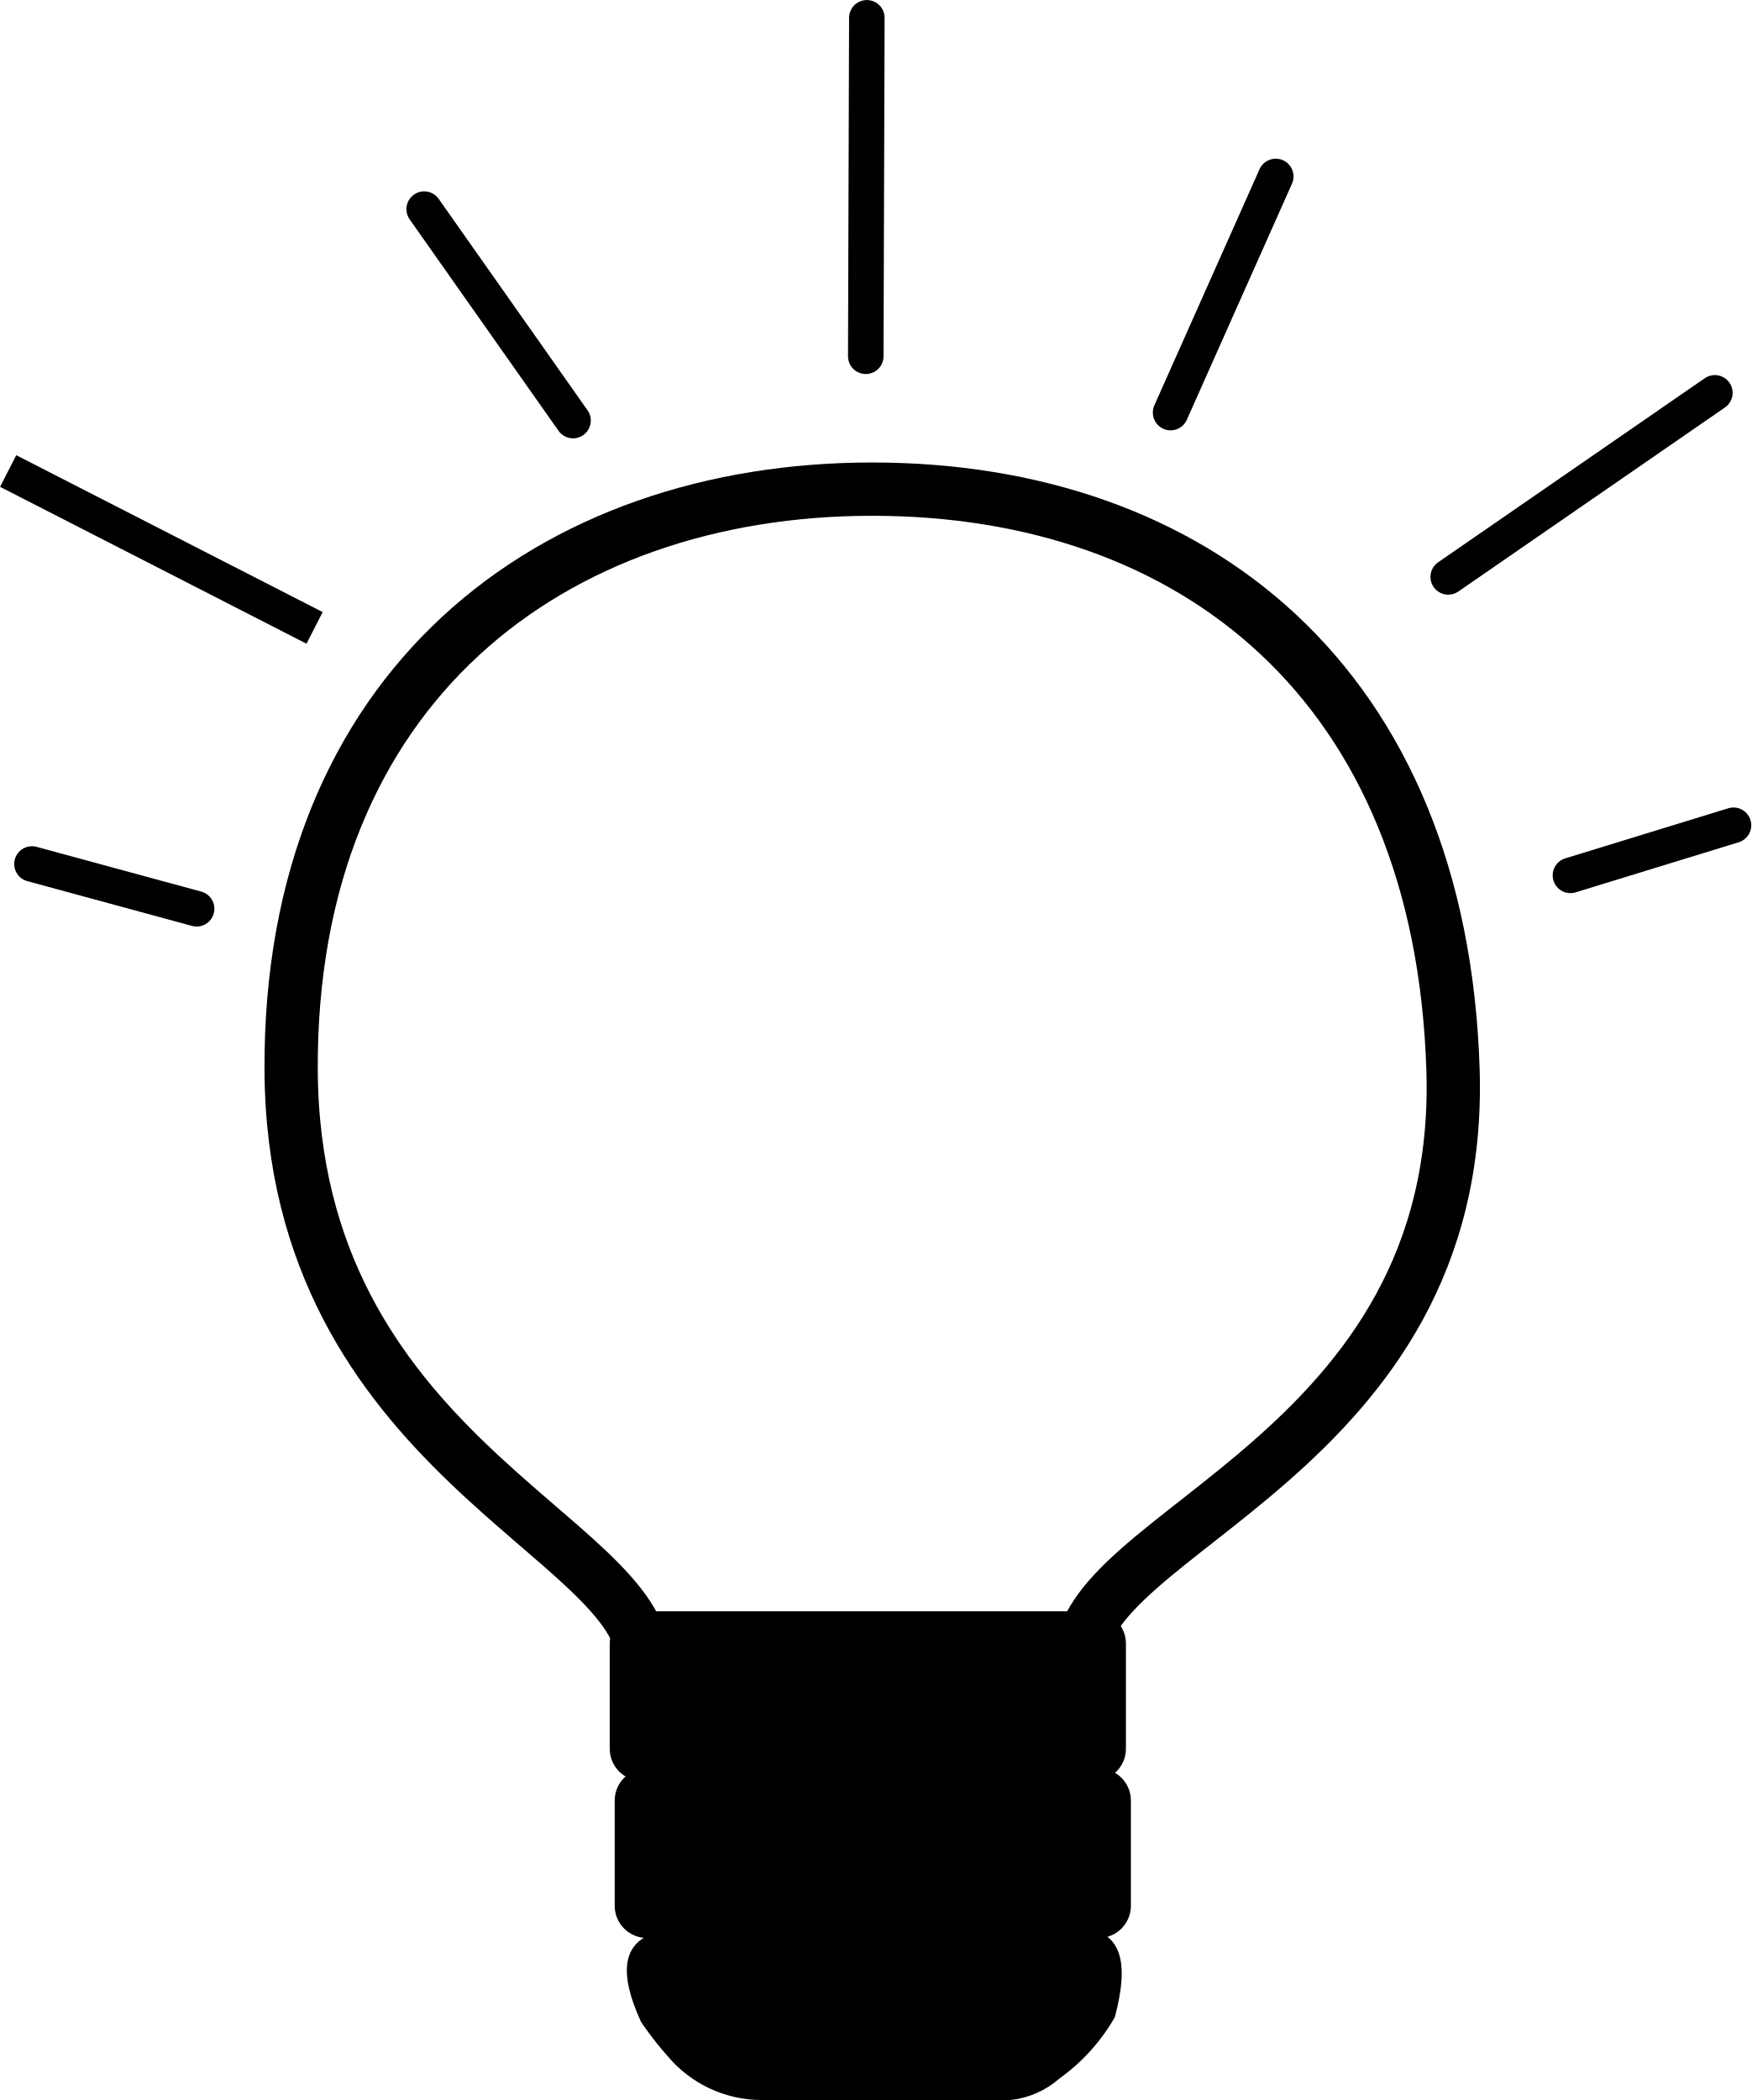
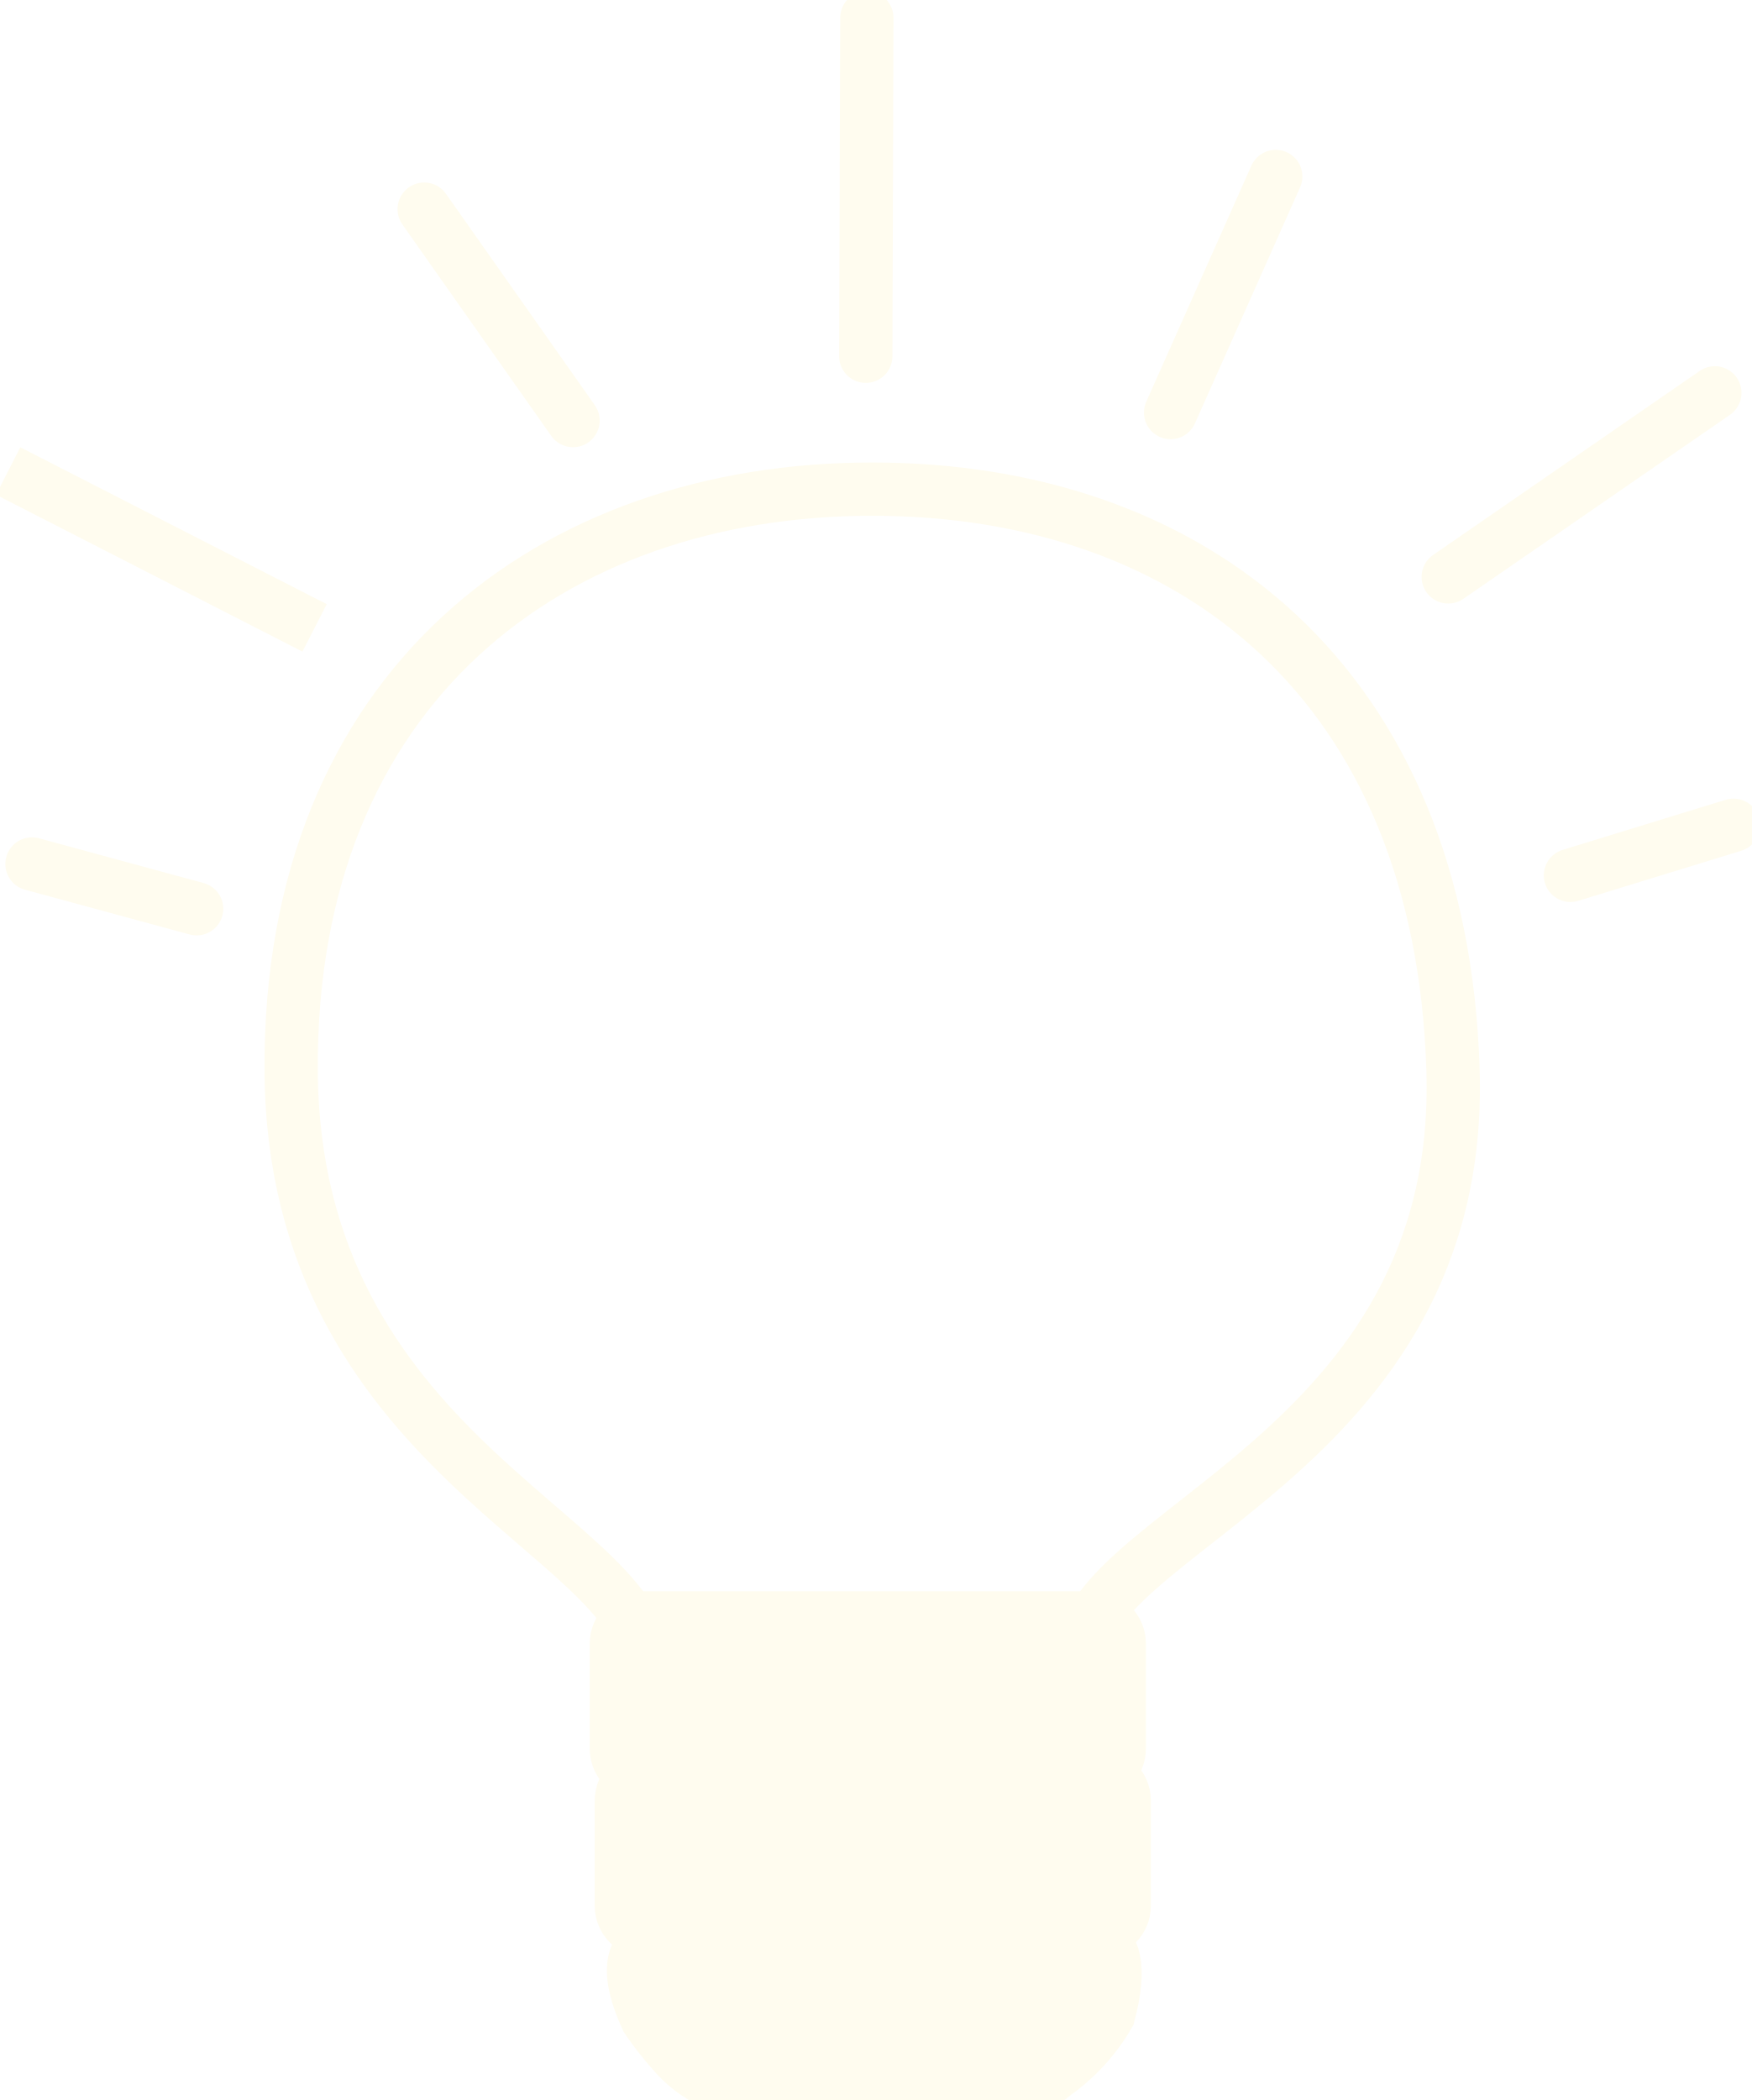
<svg xmlns="http://www.w3.org/2000/svg" width="34.78mm" height="41.7mm" viewBox="0 0 98.59 118.2">
  <defs>
-     <style>.cls-1,.cls-3,.cls-4{fill:none;}.cls-1,.cls-2,.cls-3,.cls-4{stroke:#000;}.cls-1,.cls-2,.cls-4{stroke-miterlimit:10;}.cls-1{stroke-width:3px;}.cls-2{stroke-width:0.75px;}.cls-3{stroke-linecap:round;stroke-linejoin:round;}.cls-3,.cls-4{stroke-width:2px;}</style>
+     <style>
+             .cls-1,
+             .cls-3,
+             .cls-4 {
+                 fill: transparent;
+             }
+ 
+             .cls-1,
+             .cls-2,
+             .cls-3,
+             .cls-4 {
+                 stroke: #FFFCEF;
+             }
+ 
+             .cls-1,
+             .cls-2,
+             .cls-4 {
+ stroke-width: 3px;
+             }
+ 
+             .cls-1 {
+                 stroke-width: 3px;
+             }
+ 
+             .cls-2 {
+                 stroke-width: 3px;
+             }
+ 
+             .cls-3 {
+                 stroke-linecap: round;
+                 stroke-linejoin: round;
+             }
+ 
+             .cls-3,
+             .cls-4 {
+                 stroke-width: 3px;
+             }
+ 
+             rect, path {
+                 fill: #FFFCEF;
+             }
+         </style>
  </defs>
  <g id="Layer_2" data-name="Layer 2">
    <g id="Layer_13" data-name="Layer 13">
      <path class="cls-1" d="M81.8,60.24c-.67-21.79-14.64-32.71-32.7-32.71S16.28,38.67,16.39,60.24,36.11,86.48,36.25,93.55s24.84,7.39,24.6,0S82.46,82,81.8,60.24Z" />
      <rect class="cls-2" x="34.7" y="91.07" width="28.31" height="8.8" rx="1.44" />
      <rect class="cls-2" x="34.98" y="99.91" width="28.31" height="8.8" rx="1.44" />
      <path class="cls-2" d="M56.87,117.83h-14a6.54,6.54,0,0,1-5-2.34c-.89-1-1.46-1.88-1.46-1.88C34,108.3,38,109,40.22,109h18.1c2.25,0,5.56-1.2,4.09,4.4a10.57,10.57,0,0,1-3,3.3A4.63,4.63,0,0,1,56.87,117.83Z" />
      <line class="cls-3" x1="81.53" y1="32.47" x2="96.54" y2="22.11" />
      <line class="cls-3" x1="88.41" y1="49.27" x2="97.59" y2="46.45" />
      <line class="cls-3" x1="48.74" y1="20.05" x2="48.8" y2="1" />
      <line class="cls-3" x1="65.9" y1="23.22" x2="71.82" y2="9.93" />
      <line class="cls-3" x1="32.26" y1="23.67" x2="23.88" y2="11.77" />
      <line class="cls-4" x1="0.46" y1="26.51" x2="17.71" y2="35.34" />
      <line class="cls-3" x1="1.8" y1="48.63" x2="11.07" y2="51.15" />
    </g>
  </g>
</svg>
